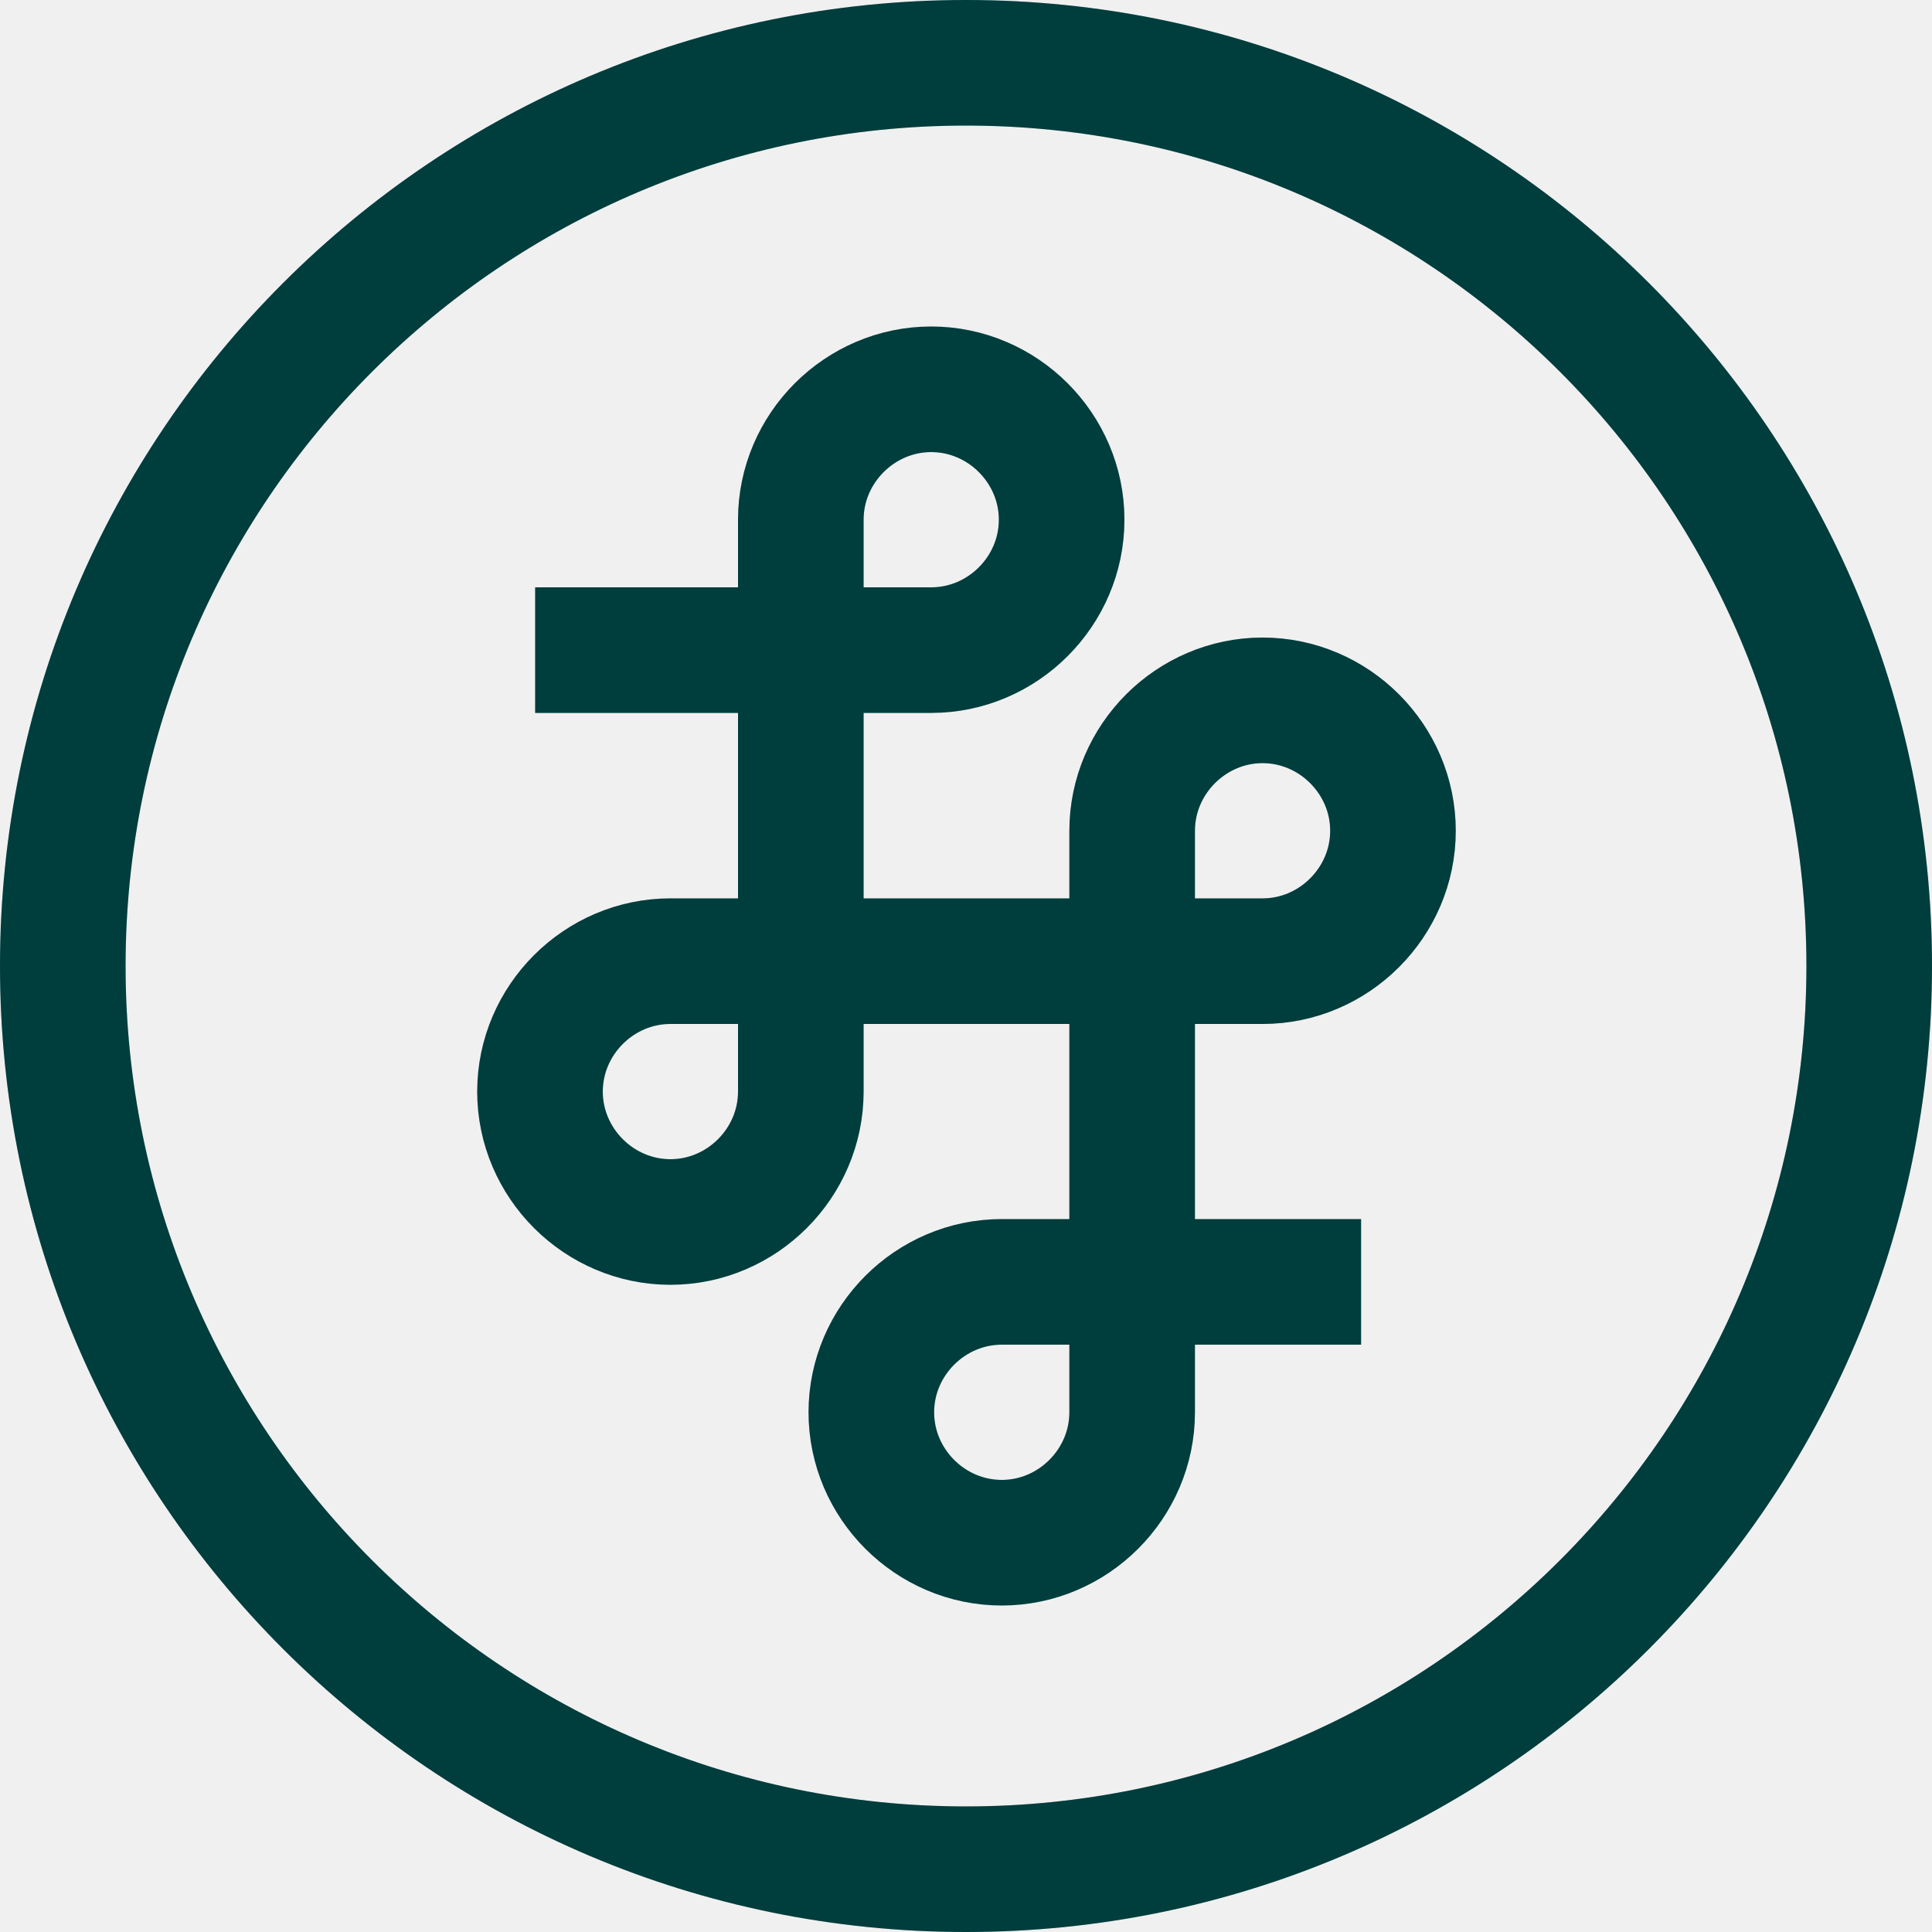
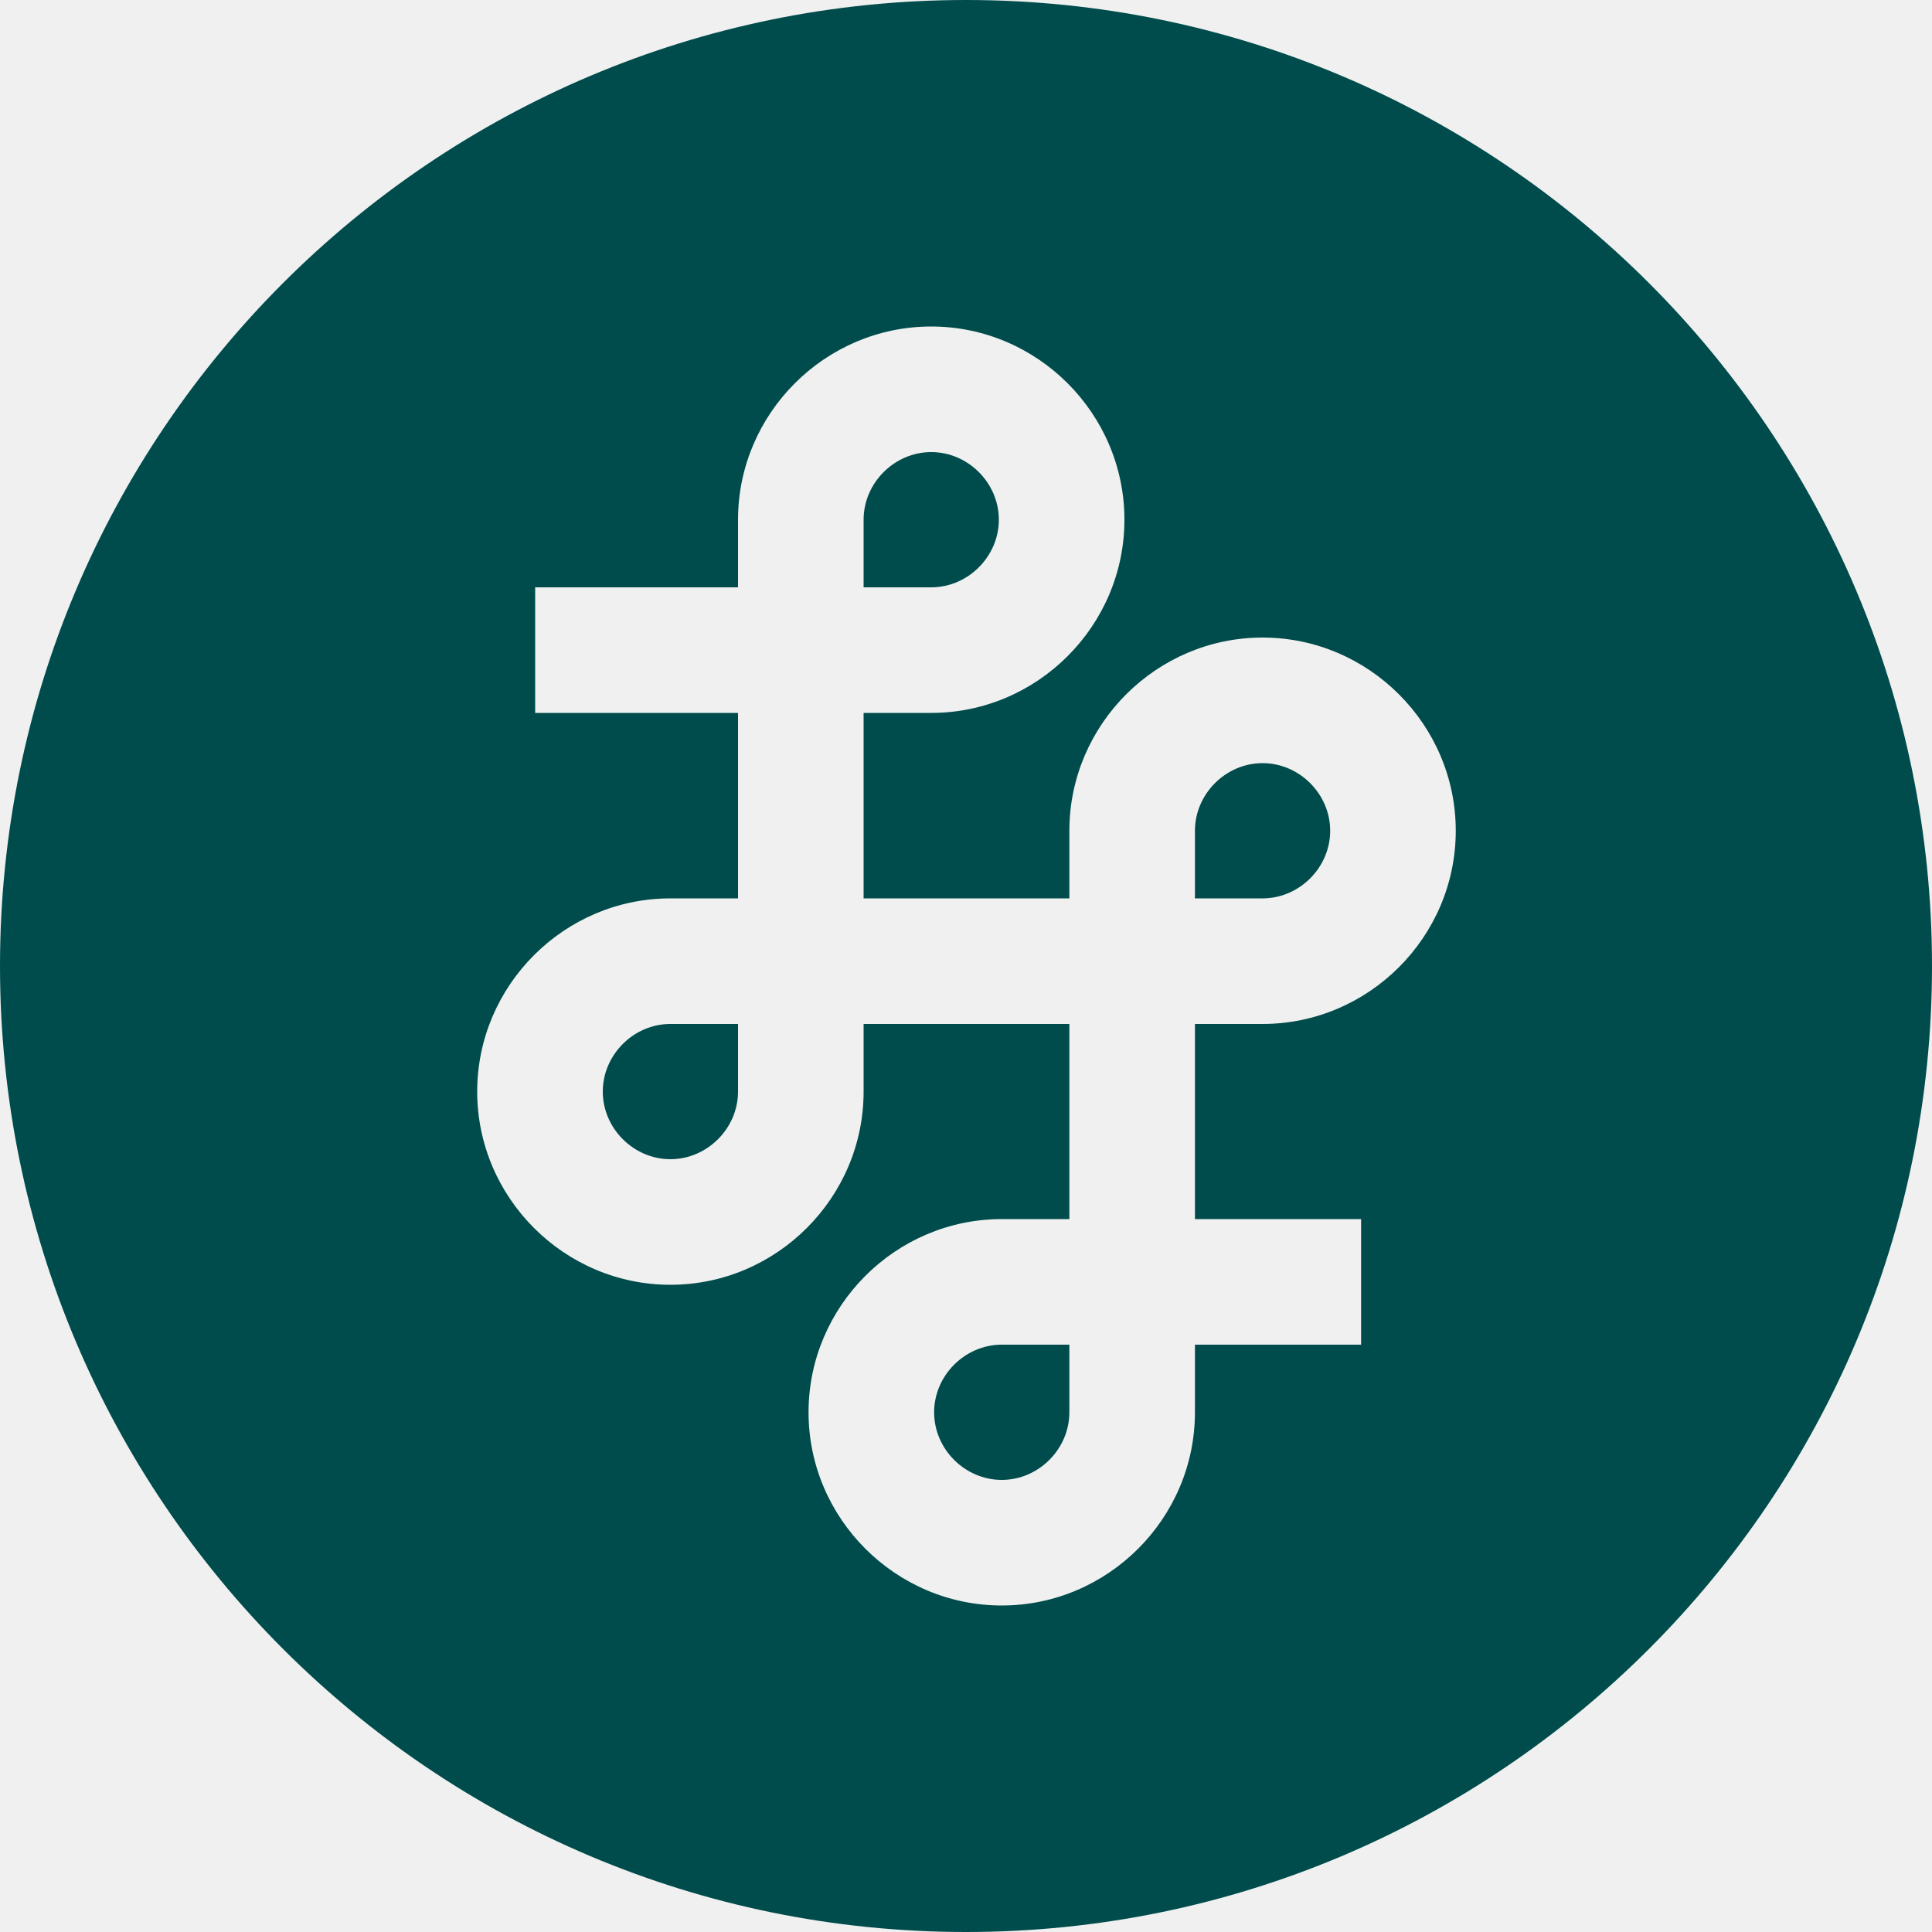
<svg xmlns="http://www.w3.org/2000/svg" width="200" height="200" viewBox="0 0 200 200" fill="none">
  <g clip-path="url(#clip0_1428_4003)">
-     <path d="M55.4 67.3H96.4C103.8 67.3 109.9 61.2 109.9 53.8C109.9 46.4 103.8 40.3 96.4 40.3C89 40.3 82.9 46.4 82.9 53.8V113C82.9 120.4 76.8 126.5 69.4 126.5C62 126.5 55.9 120.4 55.9 113C55.9 105.6 62 99.5 69.4 99.5H130.7C138.1 99.5 144.2 93.4 144.2 86C144.2 78.6 138.1 72.5 130.7 72.5C123.3 72.5 117.2 78.6 117.2 86V146.2C117.2 153.6 111.1 159.7 103.7 159.7C96.3 159.7 90.2 153.6 90.2 146.2C90.2 138.8 96.3 132.7 103.7 132.7H140.9" stroke="#004C4C" stroke-width="13" stroke-miterlimit="10" />
-     <path d="M55.4 67.3H96.4C103.8 67.3 109.9 61.2 109.9 53.8C109.9 46.4 103.8 40.3 96.4 40.3C89 40.3 82.9 46.4 82.9 53.8V113C82.9 120.4 76.8 126.5 69.4 126.5C62 126.5 55.9 120.4 55.9 113C55.9 105.6 62 99.5 69.4 99.5H130.7C138.1 99.5 144.2 93.4 144.2 86C144.2 78.6 138.1 72.5 130.7 72.5C123.3 72.5 117.2 78.6 117.2 86V146.2C117.2 153.6 111.1 159.7 103.7 159.7C96.3 159.7 90.2 153.6 90.2 146.2C90.2 138.8 96.3 132.7 103.7 132.7H140.9" stroke="black" stroke-opacity="0.2" stroke-width="13" stroke-miterlimit="10" />
    <path d="M100 13C148 13 187 52 187 100C187 148 148 187 100 187C52 187 13 148 13 100C13 52 52 13 100 13ZM100 0C44.8 0 0 44.8 0 100C0 155.2 44.8 200 100 200C155.2 200 200 155.2 200 100C200 44.8 155.2 0 100 0Z" fill="#004C4C" />
-     <path d="M100 13C148 13 187 52 187 100C187 148 148 187 100 187C52 187 13 148 13 100C13 52 52 13 100 13ZM100 0C44.8 0 0 44.8 0 100C0 155.2 44.8 200 100 200C155.2 200 200 155.2 200 100C200 44.8 155.2 0 100 0Z" fill="black" fill-opacity="0.2" />
+     <path fill-rule="evenodd" clip-rule="evenodd" d="M100 195C152.467 195 195 152.467 195 100C195 47.533 152.467 5 100 5C47.533 5 5 47.533 5 100C5 152.467 47.533 195 100 195ZM96.4 33.8C85.41 33.8 76.4 42.81 76.4 53.8V60.8H55.4V73.8H76.4V93H69.4C58.41 93 49.4 102.01 49.4 113C49.4 123.99 58.41 133 69.4 133C80.39 133 89.4 123.99 89.4 113V106H110.7V126.2H103.7C92.71 126.2 83.7 135.21 83.7 146.2C83.7 157.19 92.71 166.2 103.7 166.2C114.69 166.2 123.7 157.19 123.7 146.2V139.2H140.9V126.2H123.7V106H130.7C141.69 106 150.7 96.99 150.7 86C150.7 75.01 141.69 66 130.7 66C119.71 66 110.7 75.01 110.7 86V93H89.4V73.8H96.4C107.39 73.8 116.4 64.79 116.4 53.8C116.4 42.81 107.39 33.8 96.4 33.8ZM96.4 60.8H89.4V53.8C89.4 49.99 92.59 46.8 96.4 46.8C100.21 46.8 103.4 49.99 103.4 53.8C103.4 57.61 100.21 60.8 96.4 60.8ZM69.4 106H76.4V113C76.4 116.81 73.21 120 69.4 120C65.59 120 62.4 116.81 62.4 113C62.4 109.19 65.59 106 69.4 106ZM103.7 139.2H110.7V146.2C110.7 150.01 107.51 153.2 103.7 153.2C99.89 153.2 96.7 150.01 96.7 146.2C96.7 142.39 99.89 139.2 103.7 139.2ZM130.7 93H123.7V86C123.7 82.19 126.89 79 130.7 79C134.51 79 137.7 82.19 137.7 86C137.7 89.81 134.51 93 130.7 93Z" fill="#004C4C" />
  </g>
  <defs>
    <clipPath id="clip0_1428_4003">
      <rect width="200" height="200" fill="white" />
    </clipPath>
  </defs>
</svg>
